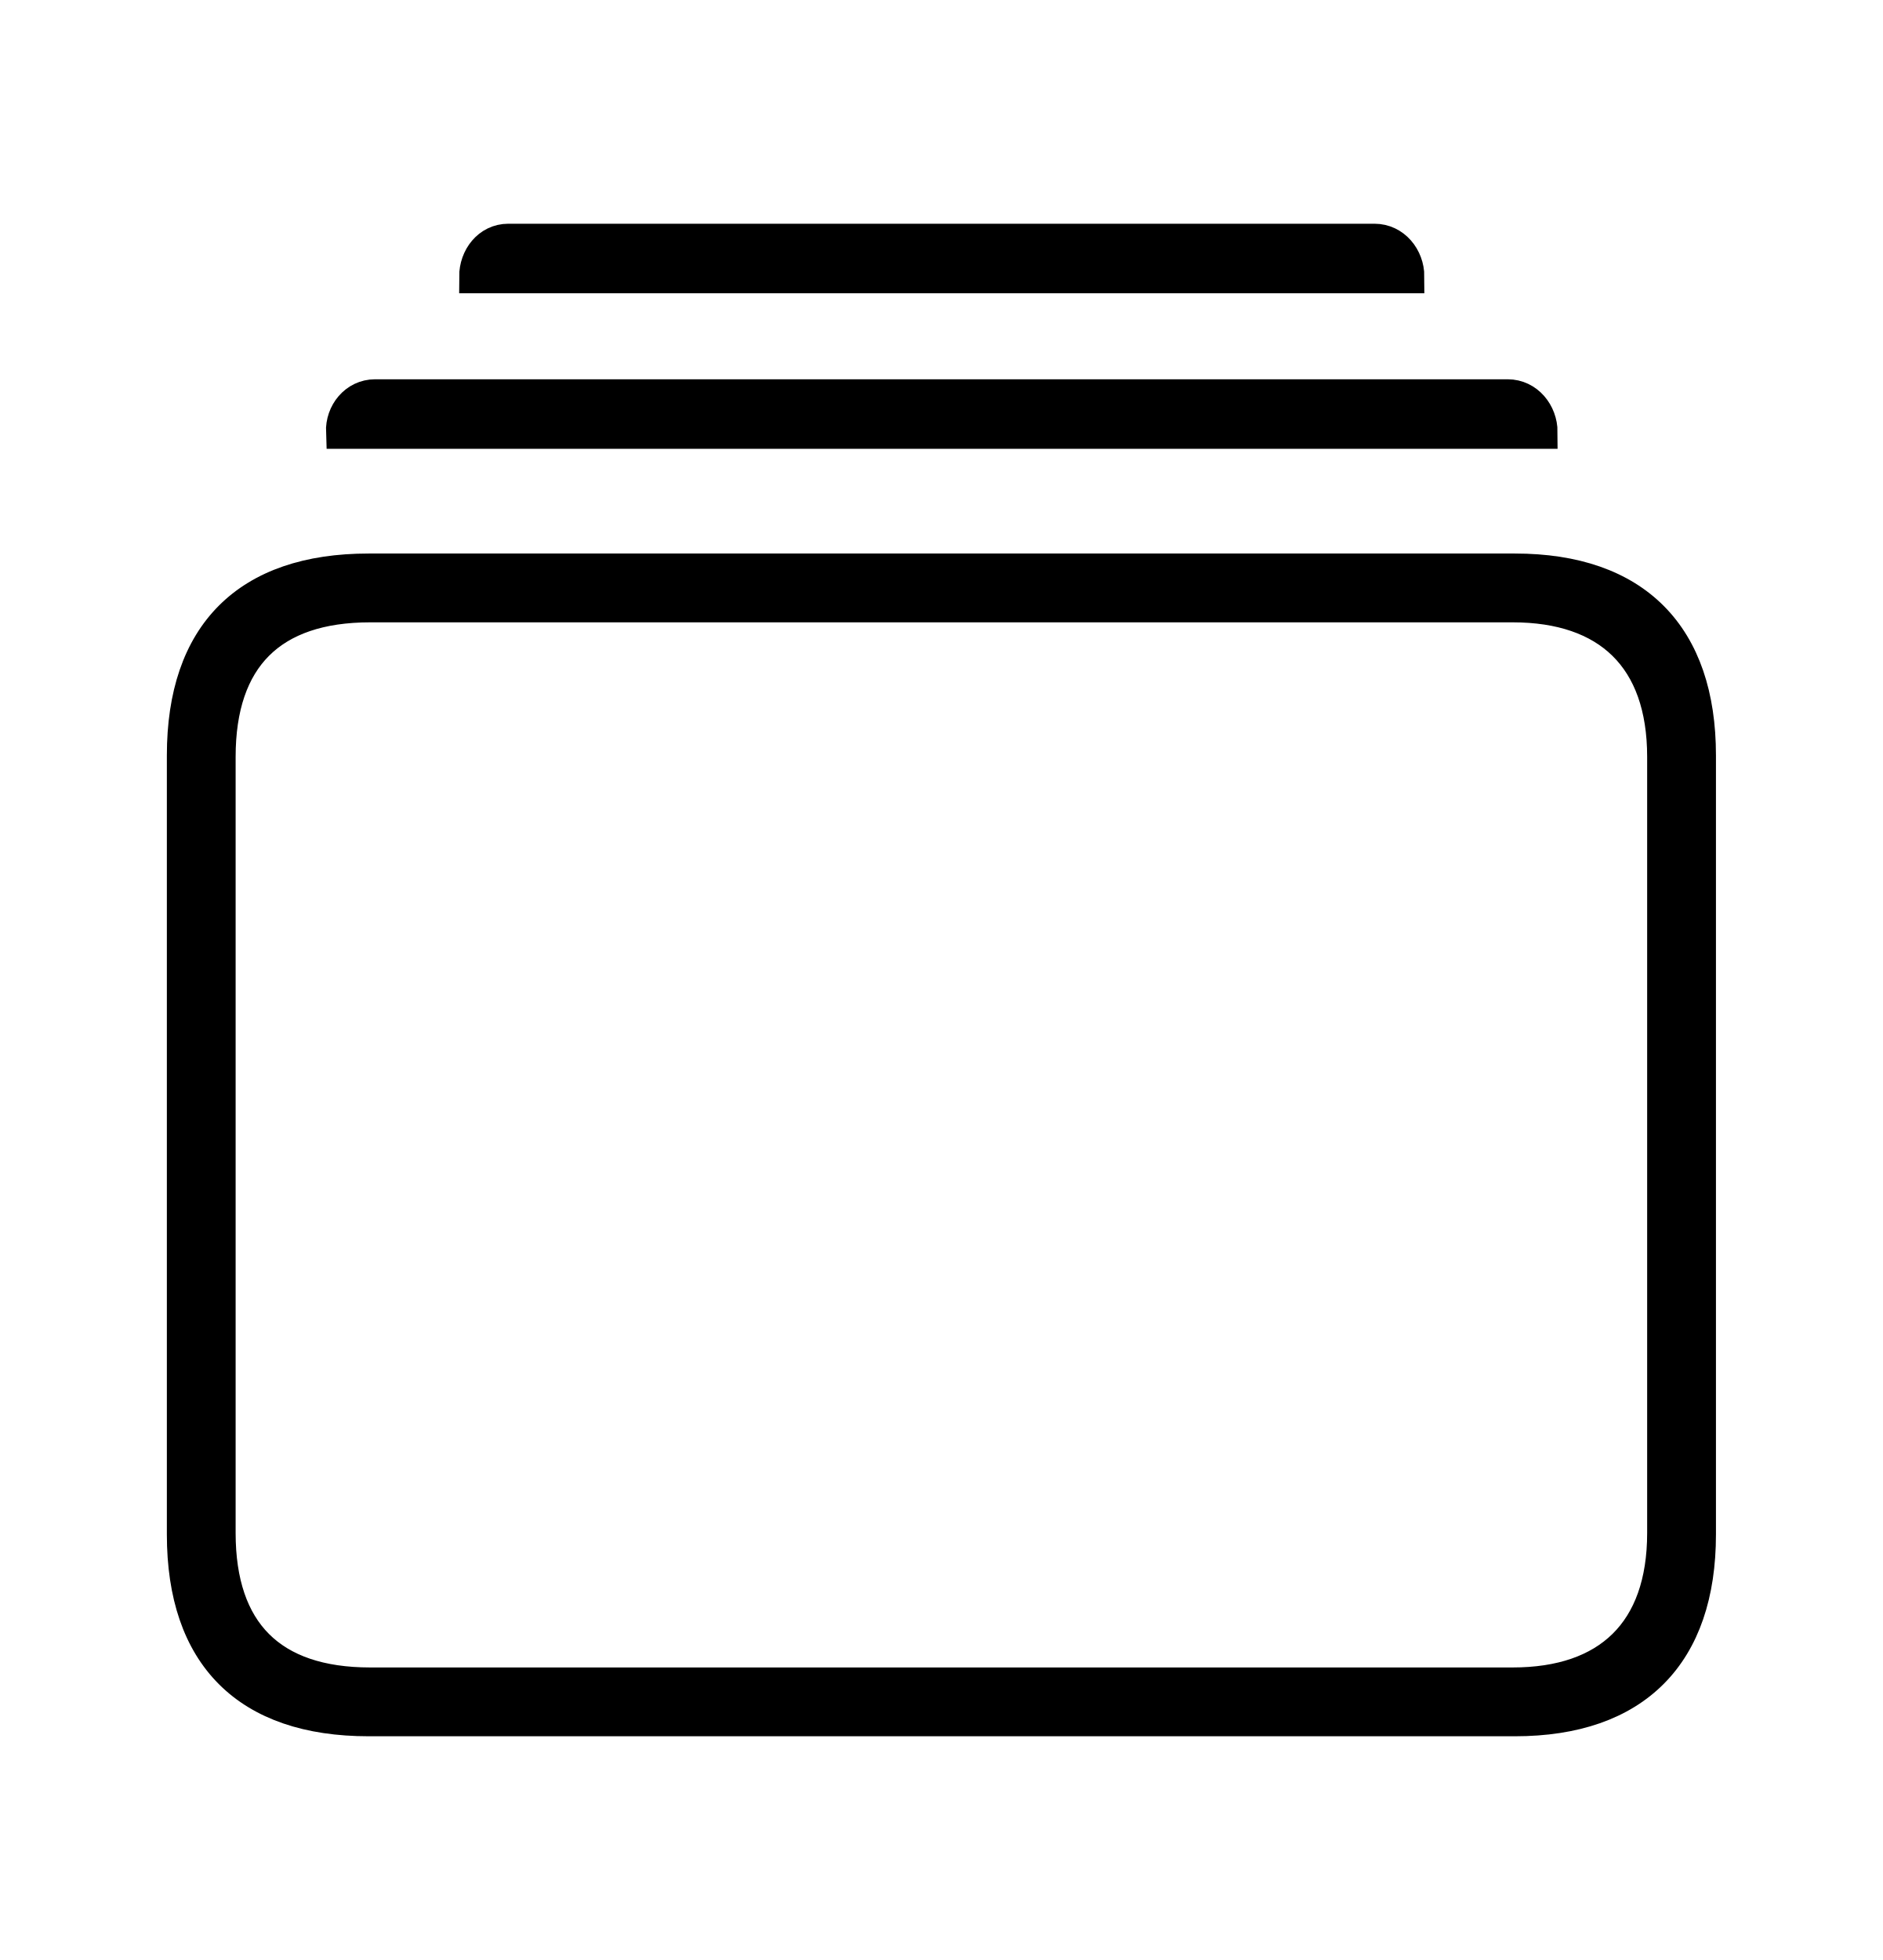
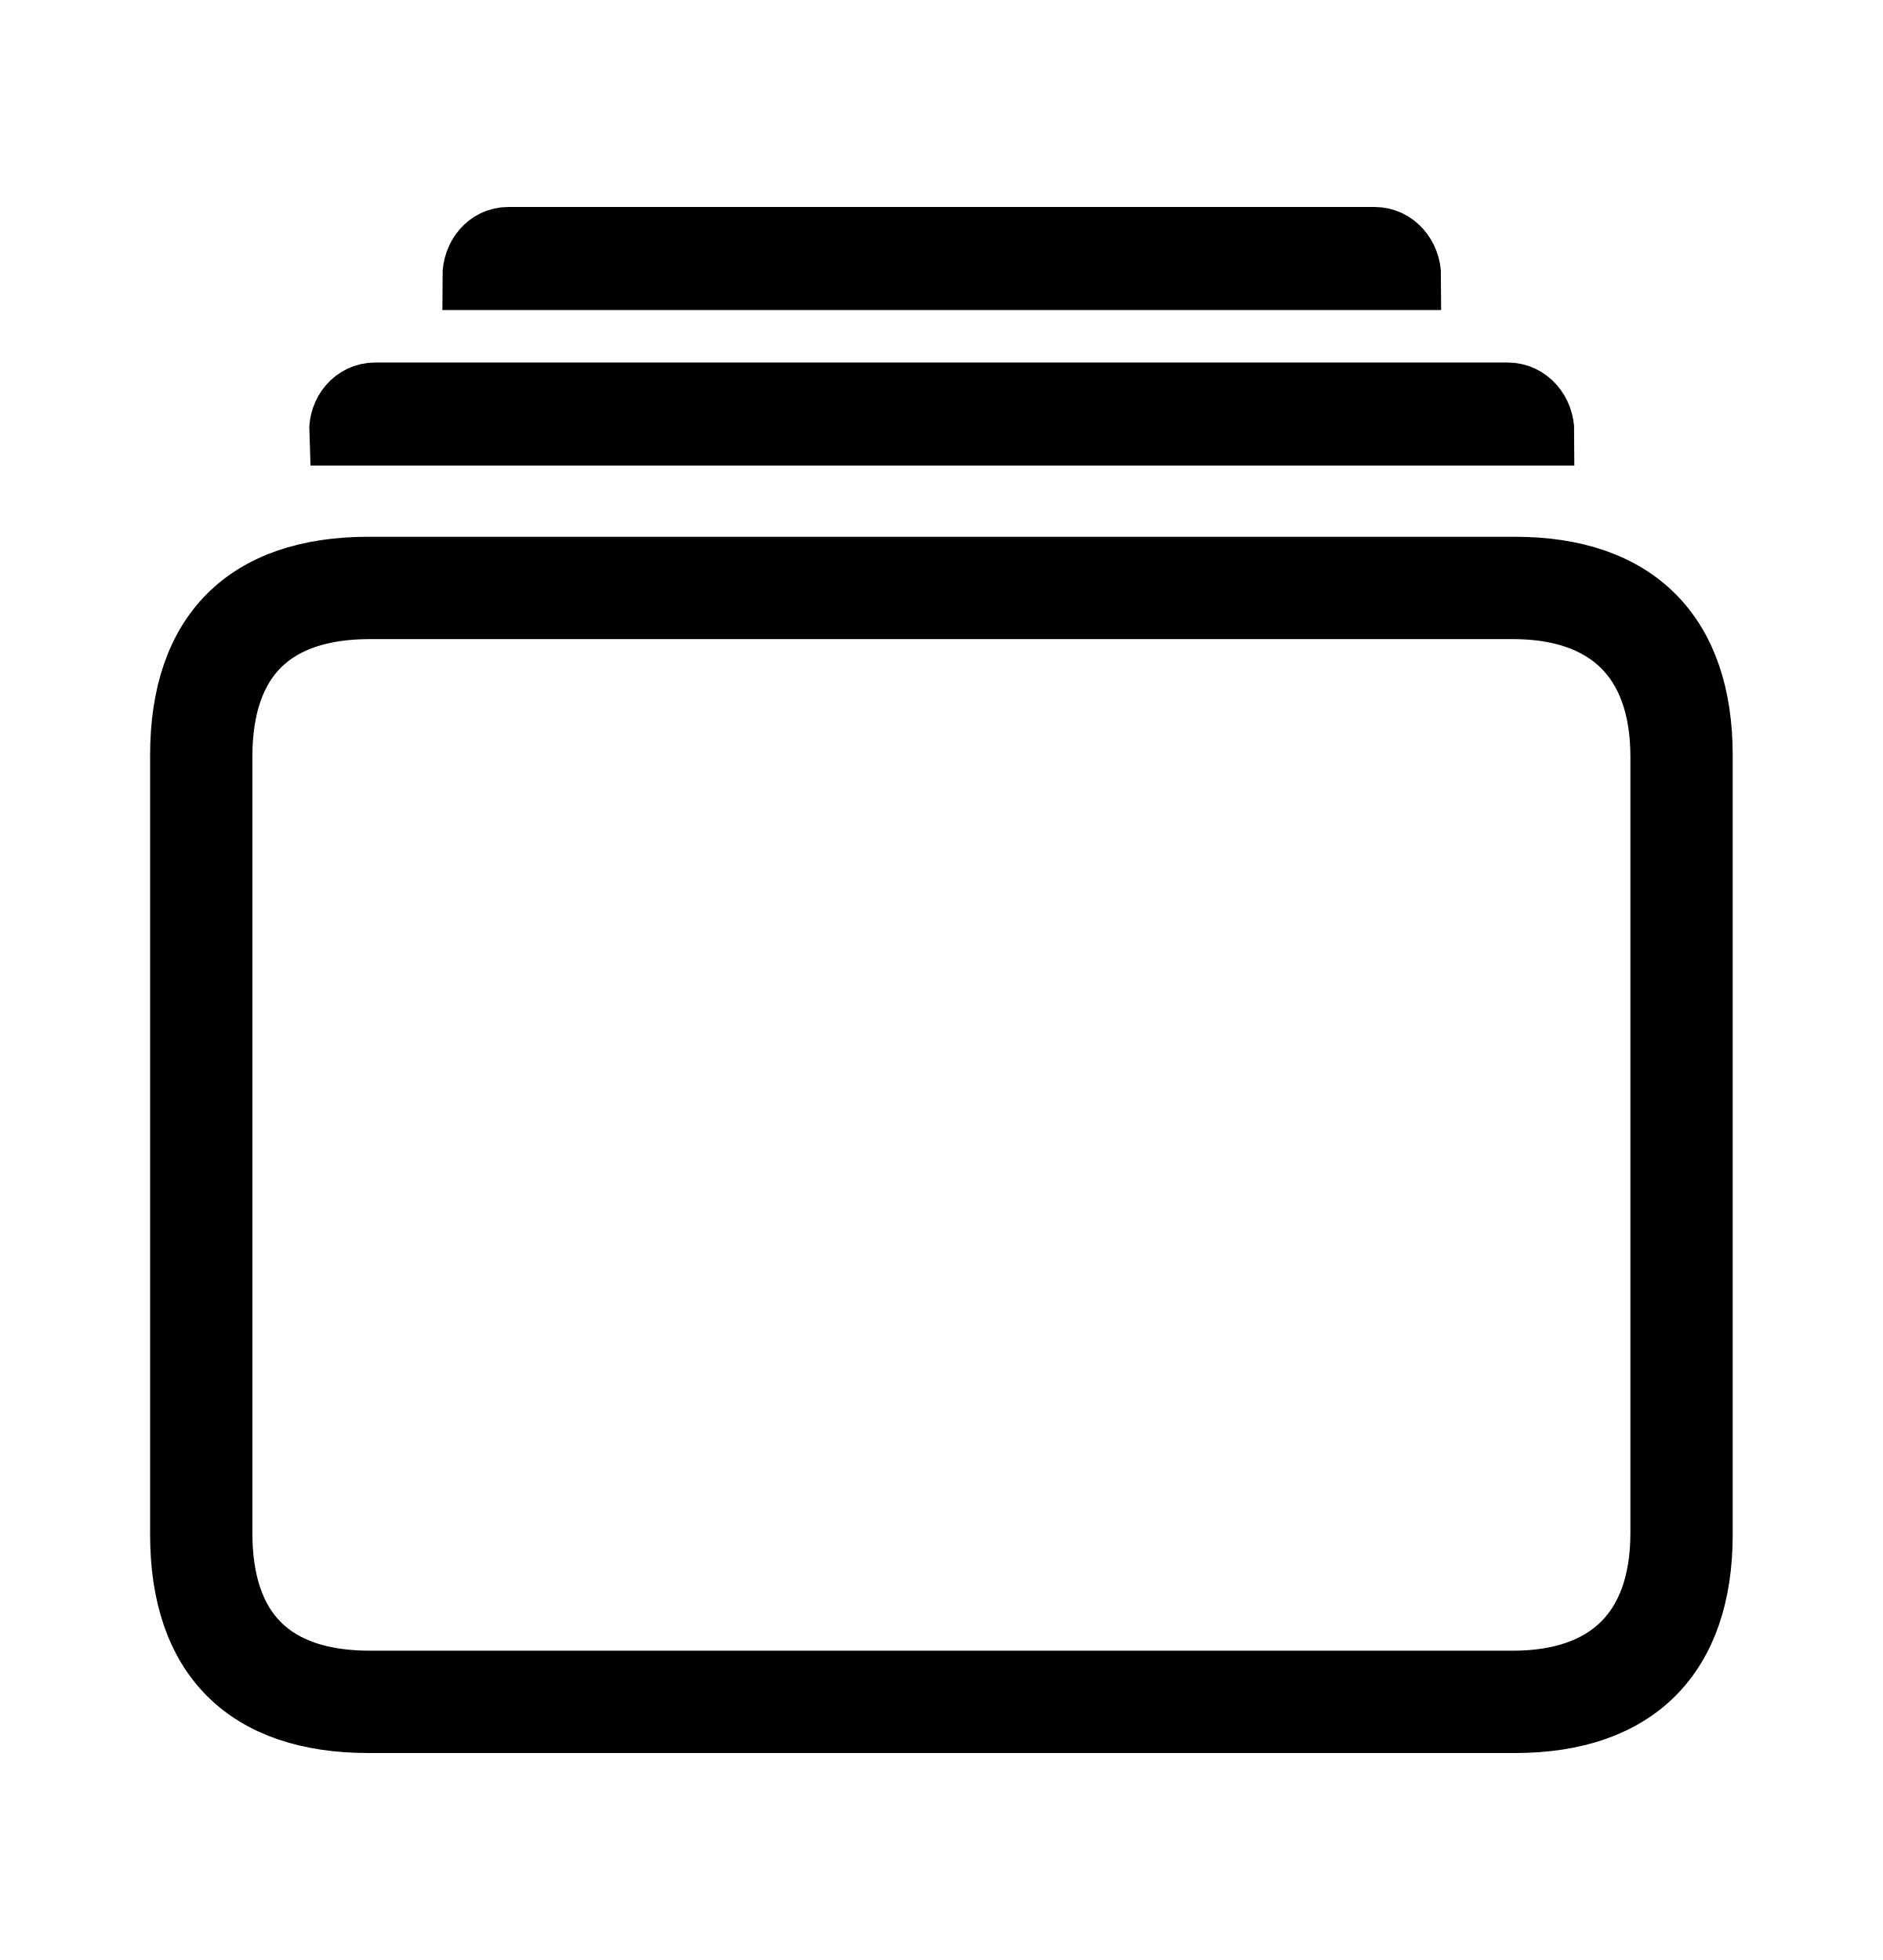
<svg xmlns="http://www.w3.org/2000/svg" width="56.182px" height="58.48px" direction="ltr" version="1.1">
  <g fill-rule="nonzero" transform="scale(1,-1) translate(0,-58.48047)">
-     <path fill="black" stroke="black" fill-opacity="1.0" stroke-width="1.0" d="     M 14.201,50.23     L 42.002,50.23     C 42.002,50.789 41.594,51.305 41.014,51.305     L 15.168,51.305     C 14.588,51.305 14.201,50.789 14.201,50.23     Z     M 10.227,45.59     L 45.977,45.59     C 45.977,46.148 45.568,46.664 44.988,46.664     L 11.193,46.664     C 10.613,46.664 10.205,46.148 10.227,45.59     Z     M 11.0,7.176     L 45.203,7.176     C 48.791,7.176 50.703,9.131 50.703,12.697     L 50.703,35.943     C 50.703,39.51 48.791,41.465 45.203,41.465     L 11.0,41.465     C 7.391,41.465 5.479,39.553 5.479,35.943     L 5.479,12.697     C 5.479,9.088 7.391,7.176 11.0,7.176     Z     M 11.043,8.229     C 8.078,8.229 6.531,9.775 6.531,12.74     L 6.531,35.9     C 6.531,38.865 8.078,40.412 11.043,40.412     L 45.139,40.412     C 47.996,40.412 49.65,38.865 49.65,35.9     L 49.65,12.74     C 49.65,9.775 47.996,8.229 45.139,8.229     Z " />
+     <path fill="black" stroke="black" fill-opacity="1.0" stroke-width="2.0" d="     M 14.201,50.23     L 42.002,50.23     C 42.002,50.789 41.594,51.305 41.014,51.305     L 15.168,51.305     C 14.588,51.305 14.201,50.789 14.201,50.23     Z     M 10.227,45.59     L 45.977,45.59     C 45.977,46.148 45.568,46.664 44.988,46.664     L 11.193,46.664     C 10.613,46.664 10.205,46.148 10.227,45.59     Z     M 11.0,7.176     L 45.203,7.176     C 48.791,7.176 50.703,9.131 50.703,12.697     L 50.703,35.943     C 50.703,39.51 48.791,41.465 45.203,41.465     L 11.0,41.465     C 7.391,41.465 5.479,39.553 5.479,35.943     L 5.479,12.697     C 5.479,9.088 7.391,7.176 11.0,7.176     Z     M 11.043,8.229     C 8.078,8.229 6.531,9.775 6.531,12.74     L 6.531,35.9     C 6.531,38.865 8.078,40.412 11.043,40.412     L 45.139,40.412     C 47.996,40.412 49.65,38.865 49.65,35.9     L 49.65,12.74     C 49.65,9.775 47.996,8.229 45.139,8.229     Z " />
  </g>
</svg>
